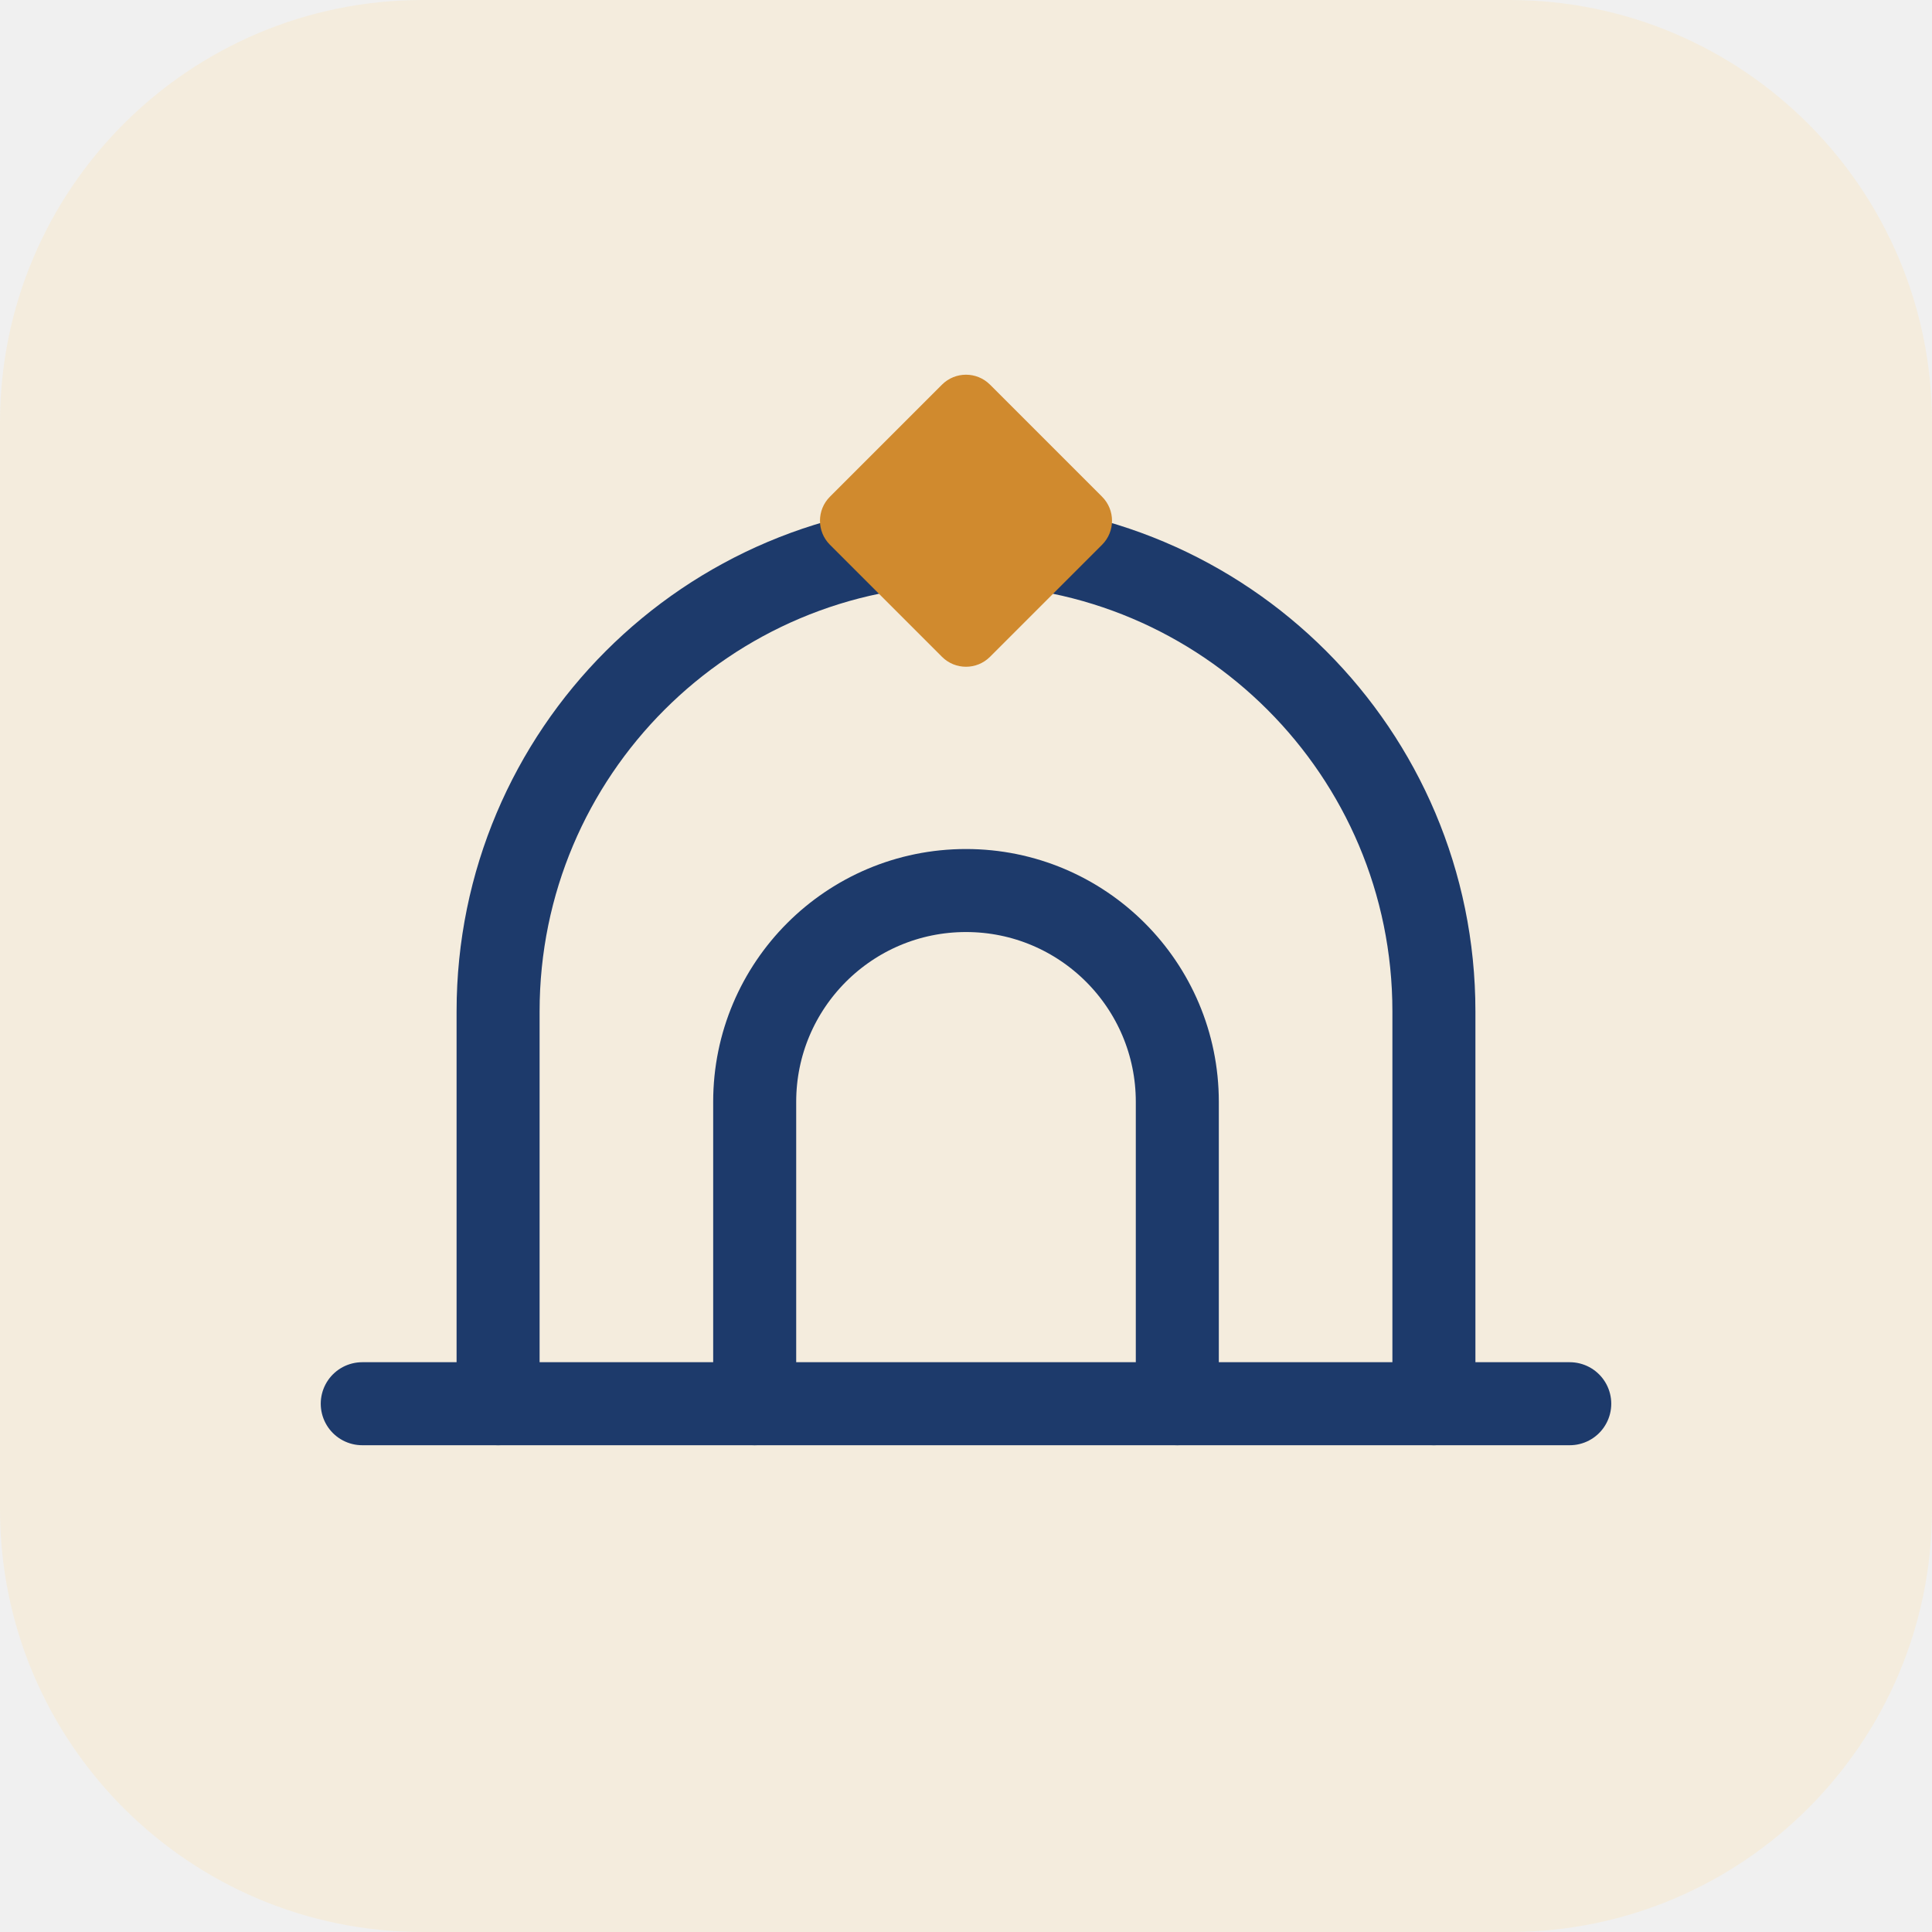
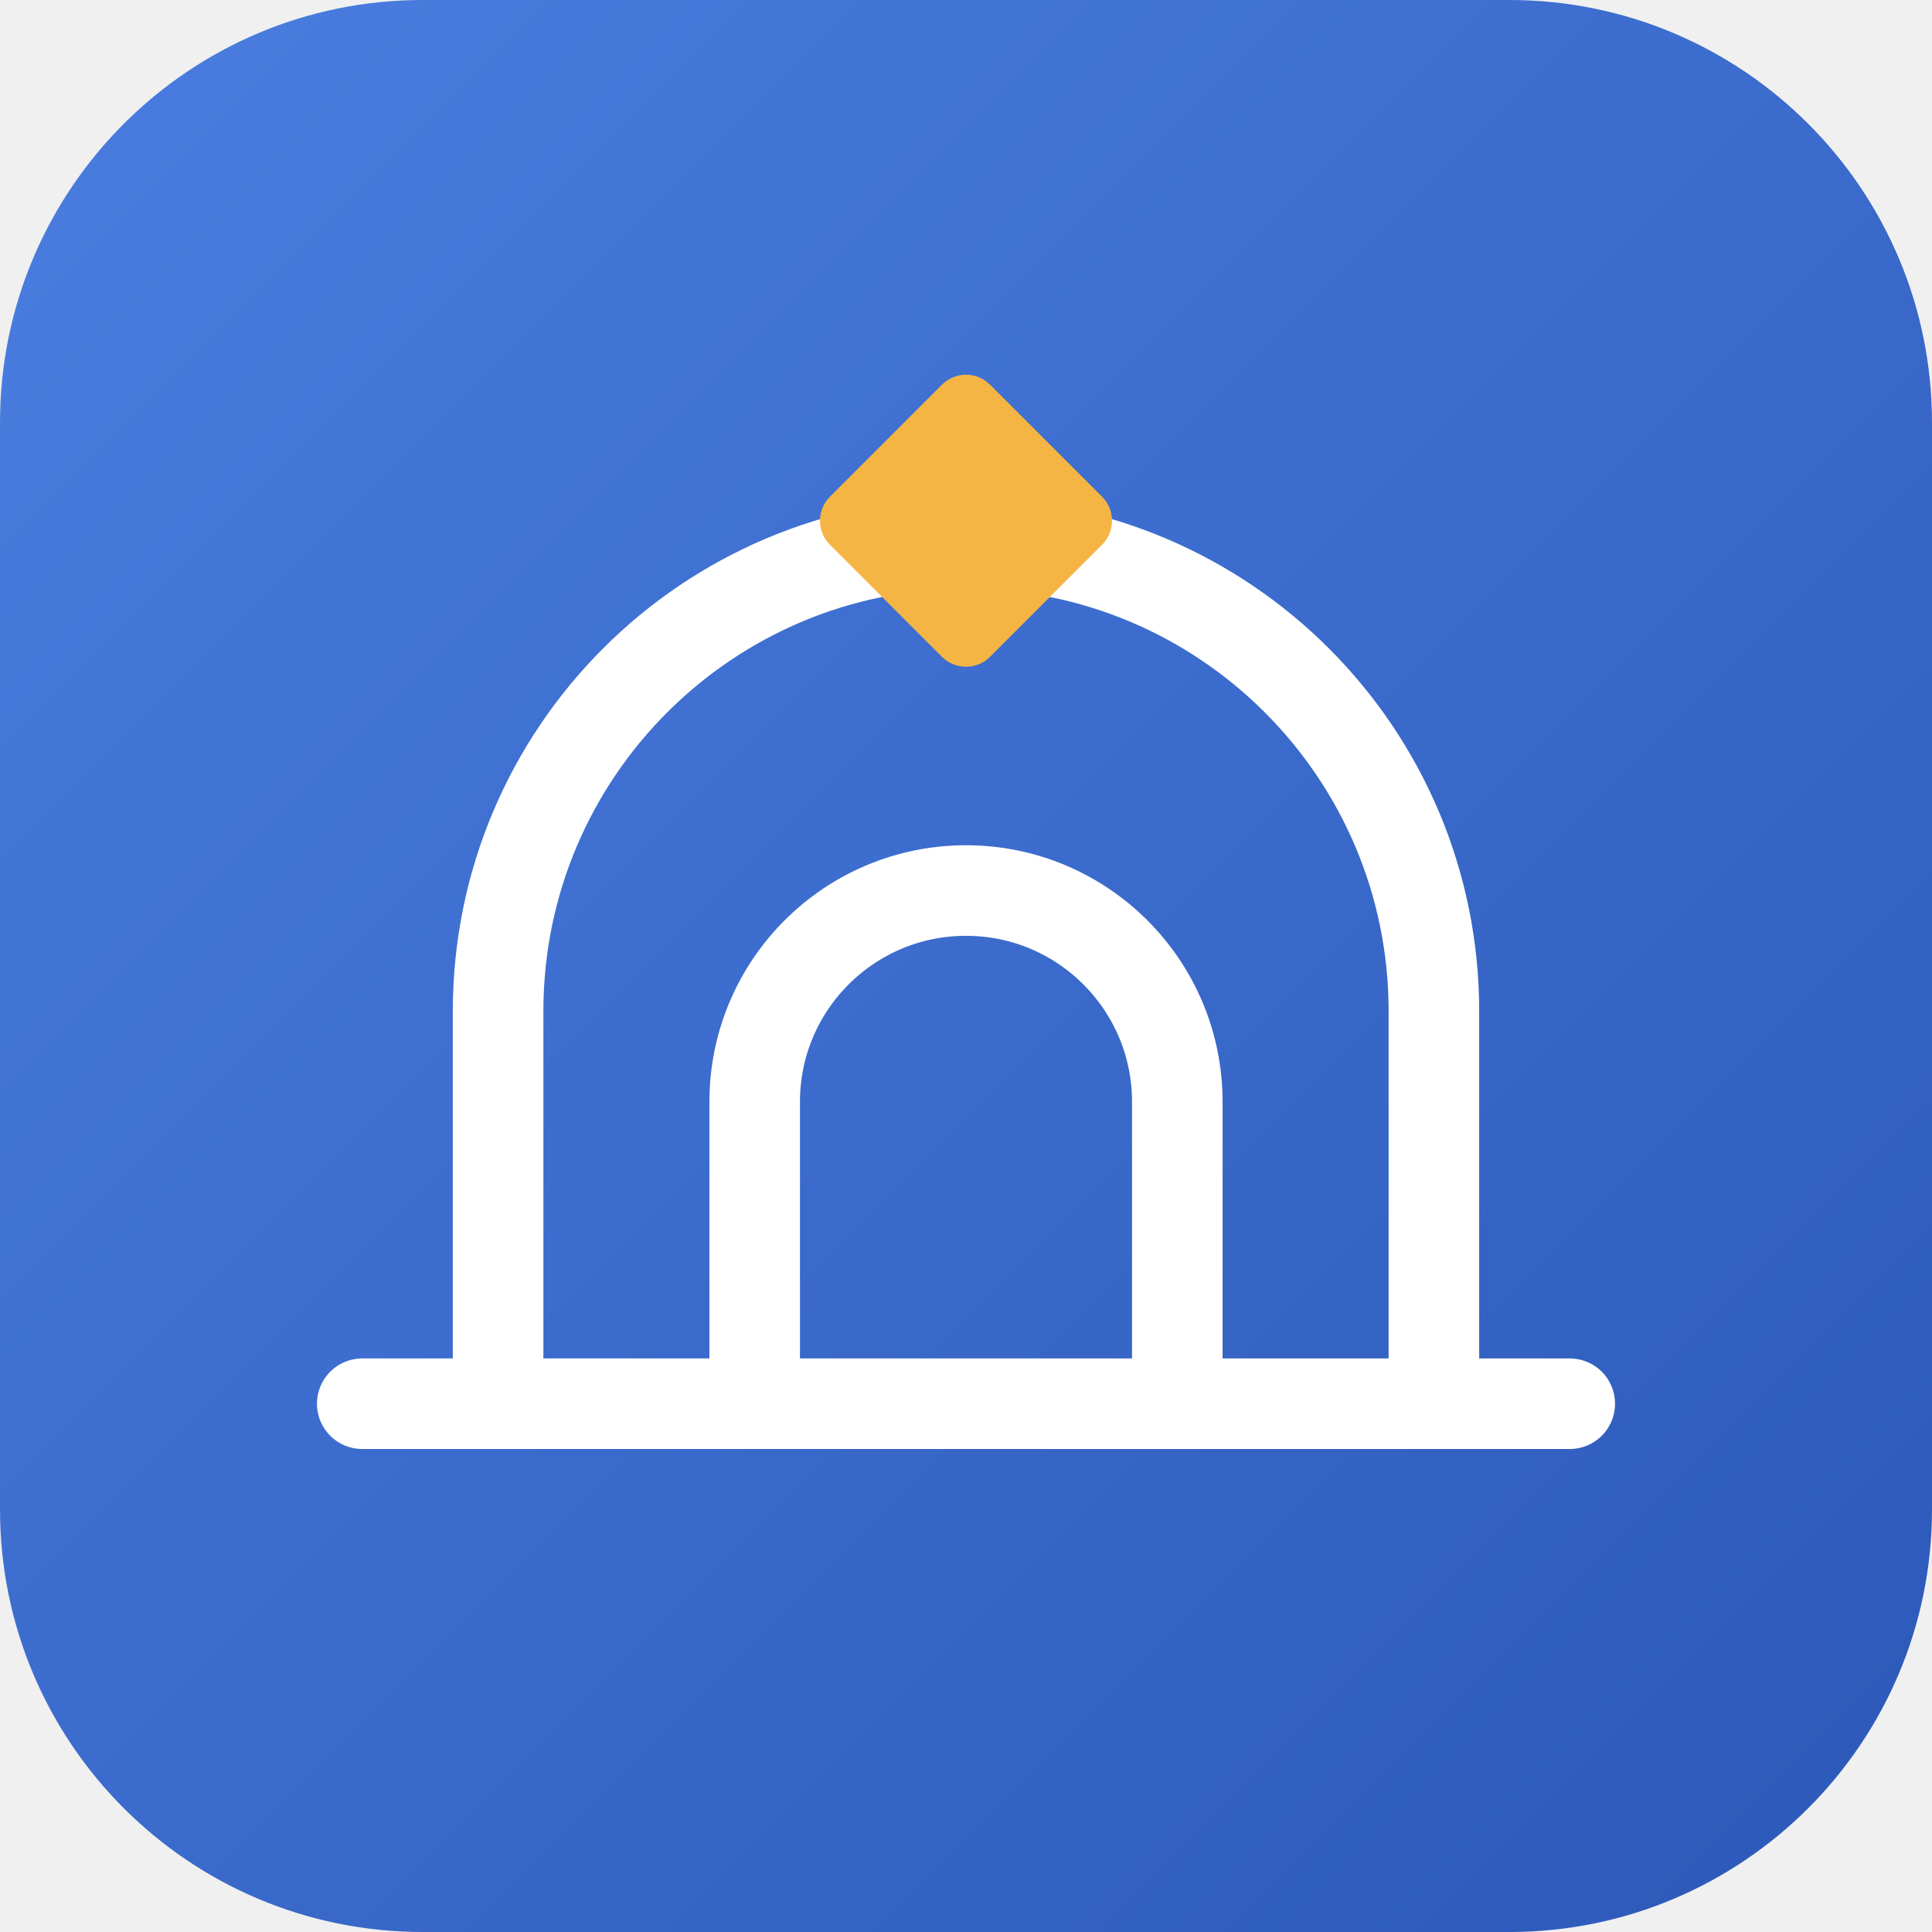
<svg xmlns="http://www.w3.org/2000/svg" viewBox="0 0 512 512">
-   <rect width="512" height="512" rx="112" fill="#f4ecdd" />
-   <g fill="none" stroke="#1d3a6b" stroke-width="22" stroke-linecap="round">
+   <defs>
+     <linearGradient id="g" x1="0" y1="0" x2="1" y2="1">
+       <stop offset="0" stop-color="#4a7ee0" />
+       <stop offset="1" stop-color="#2c58b8" />
+     </linearGradient>
+   </defs>
+   <rect width="512" height="512" rx="112" fill="url(#g)" />
+   <g fill="none" stroke="#fff" stroke-width="24" stroke-linecap="round">
    <path d="M96 372h320" />
    <path d="M132 372V268a124 124 0 0 1 248 0v104" />
    <path d="M200 372v-80a56 56 0 0 1 112 0v80" />
  </g>
-   <rect x="226" y="108" width="60" height="60" rx="9" transform="rotate(45 256 138)" fill="#d08a2e" />
+   <rect x="226" y="108" width="60" height="60" rx="9" transform="rotate(45 256 138)" fill="#f5b544" />
</svg>
